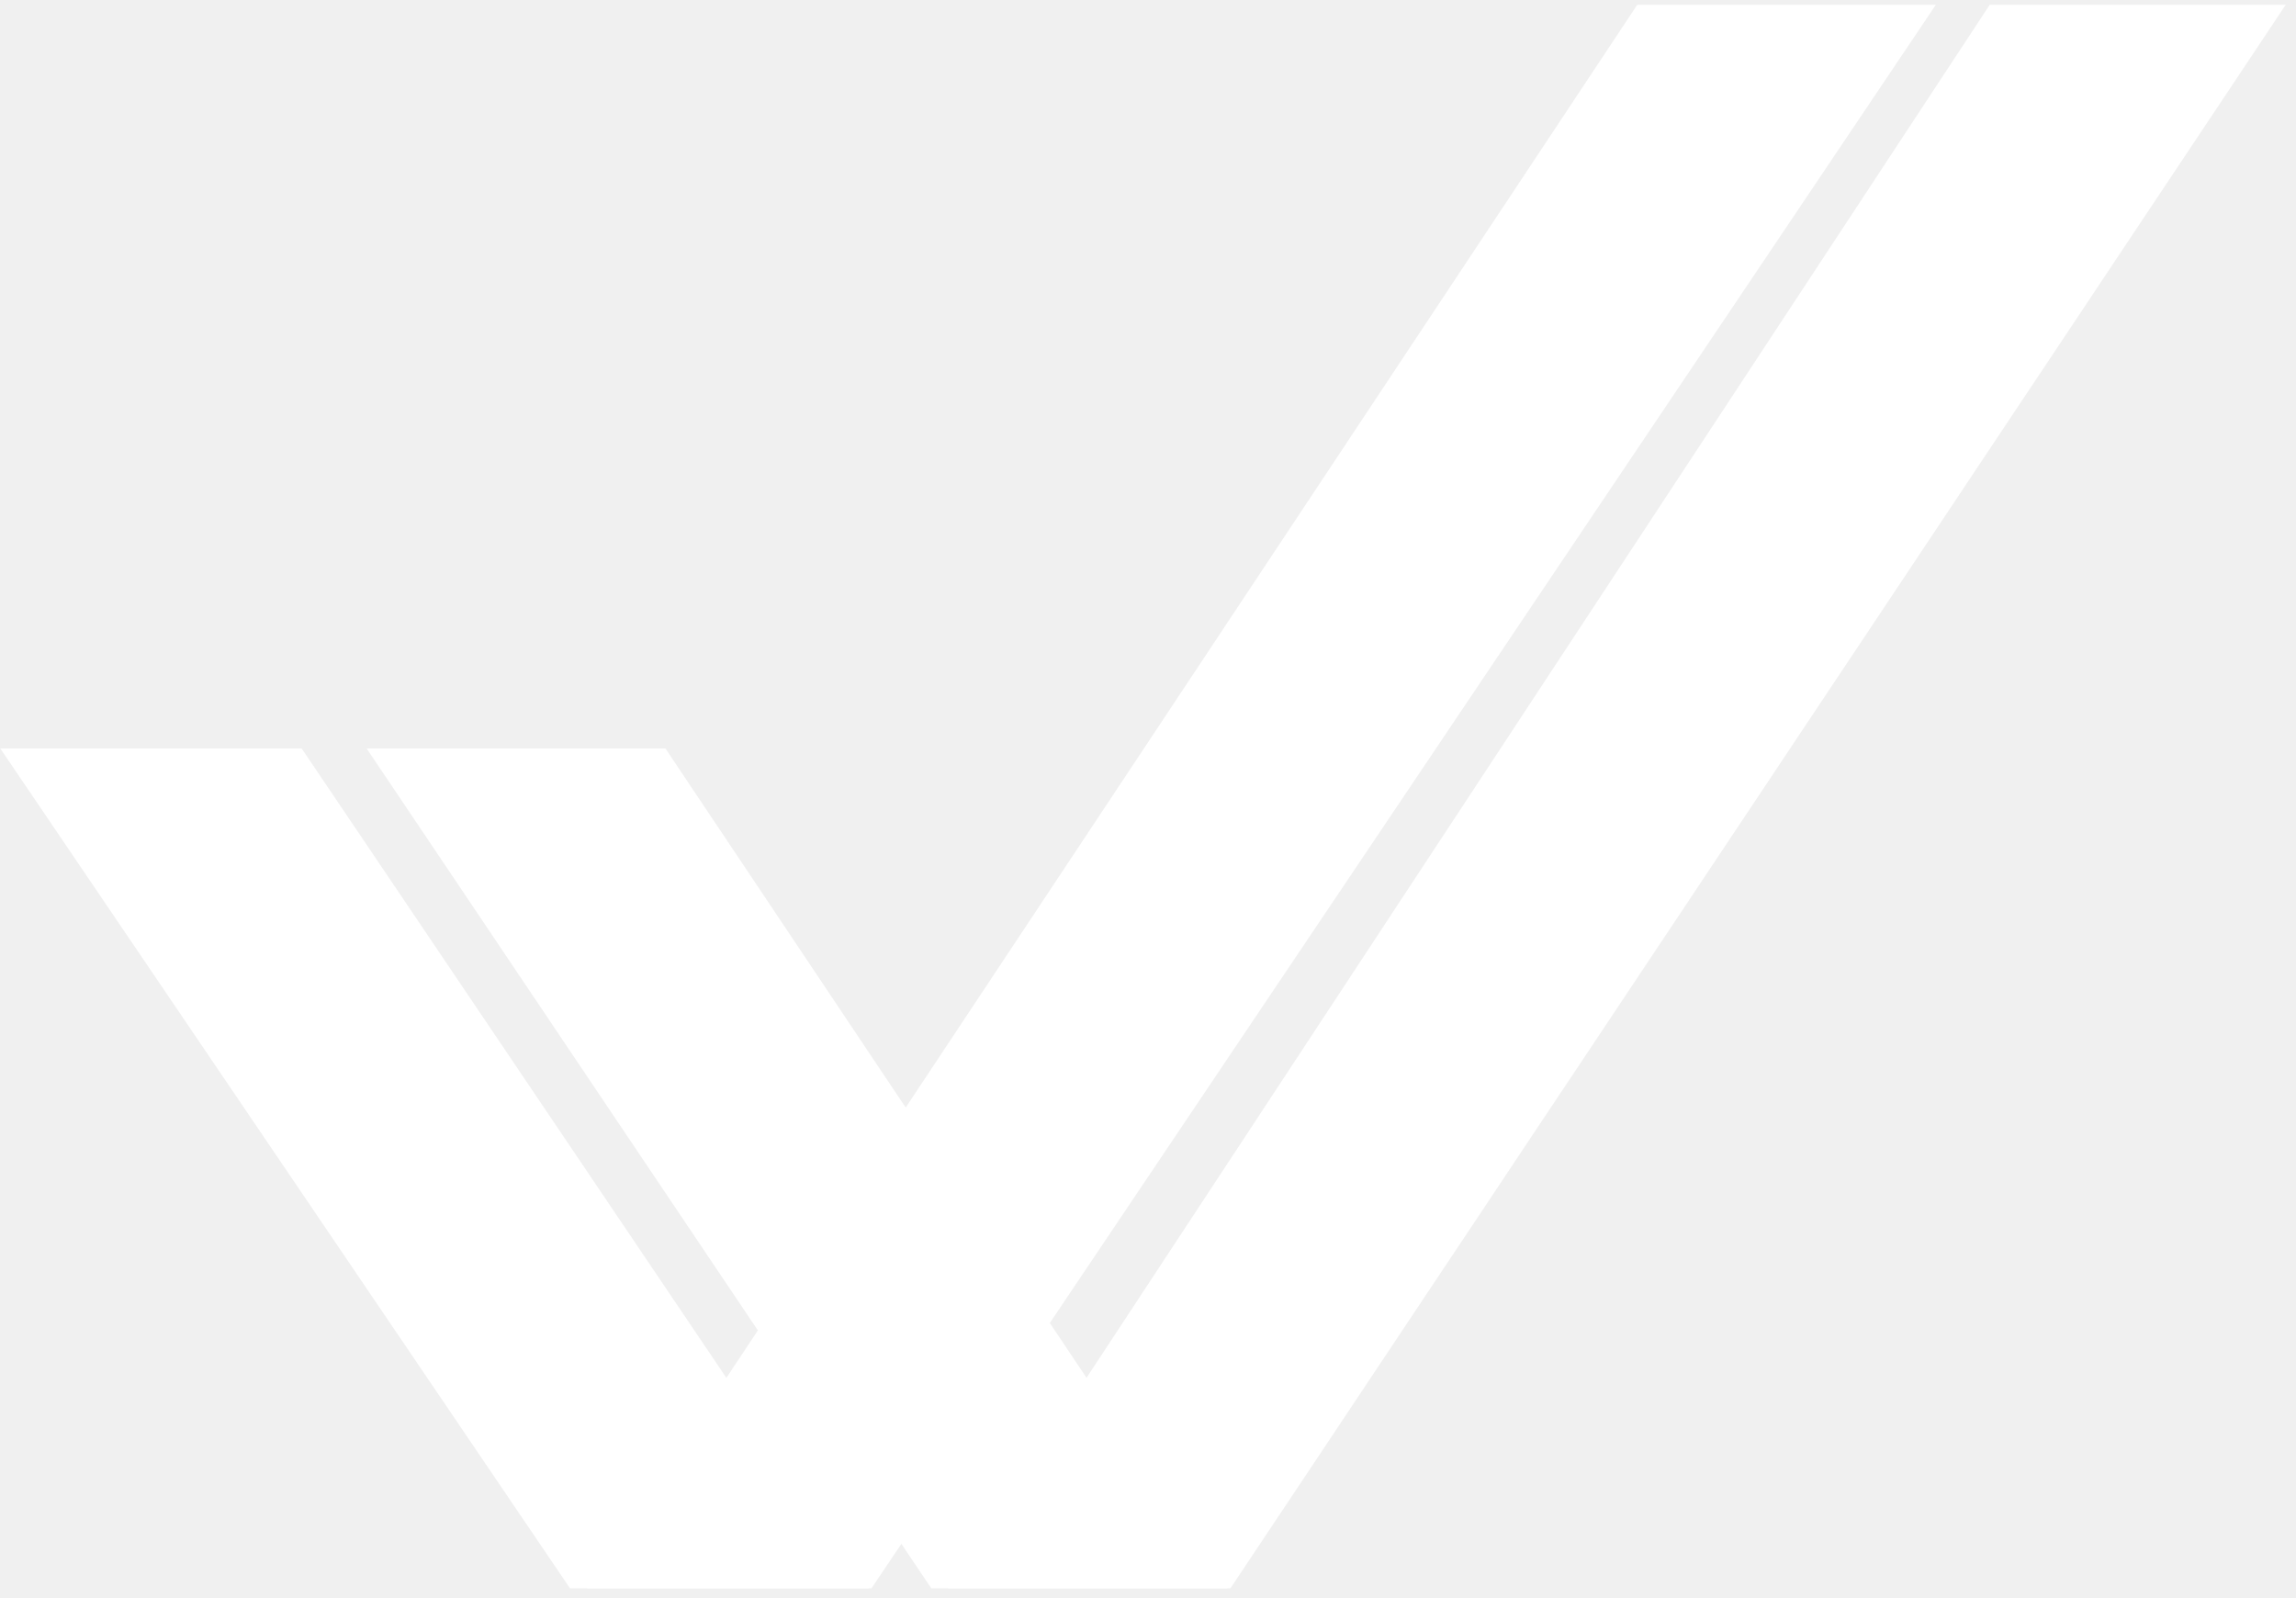
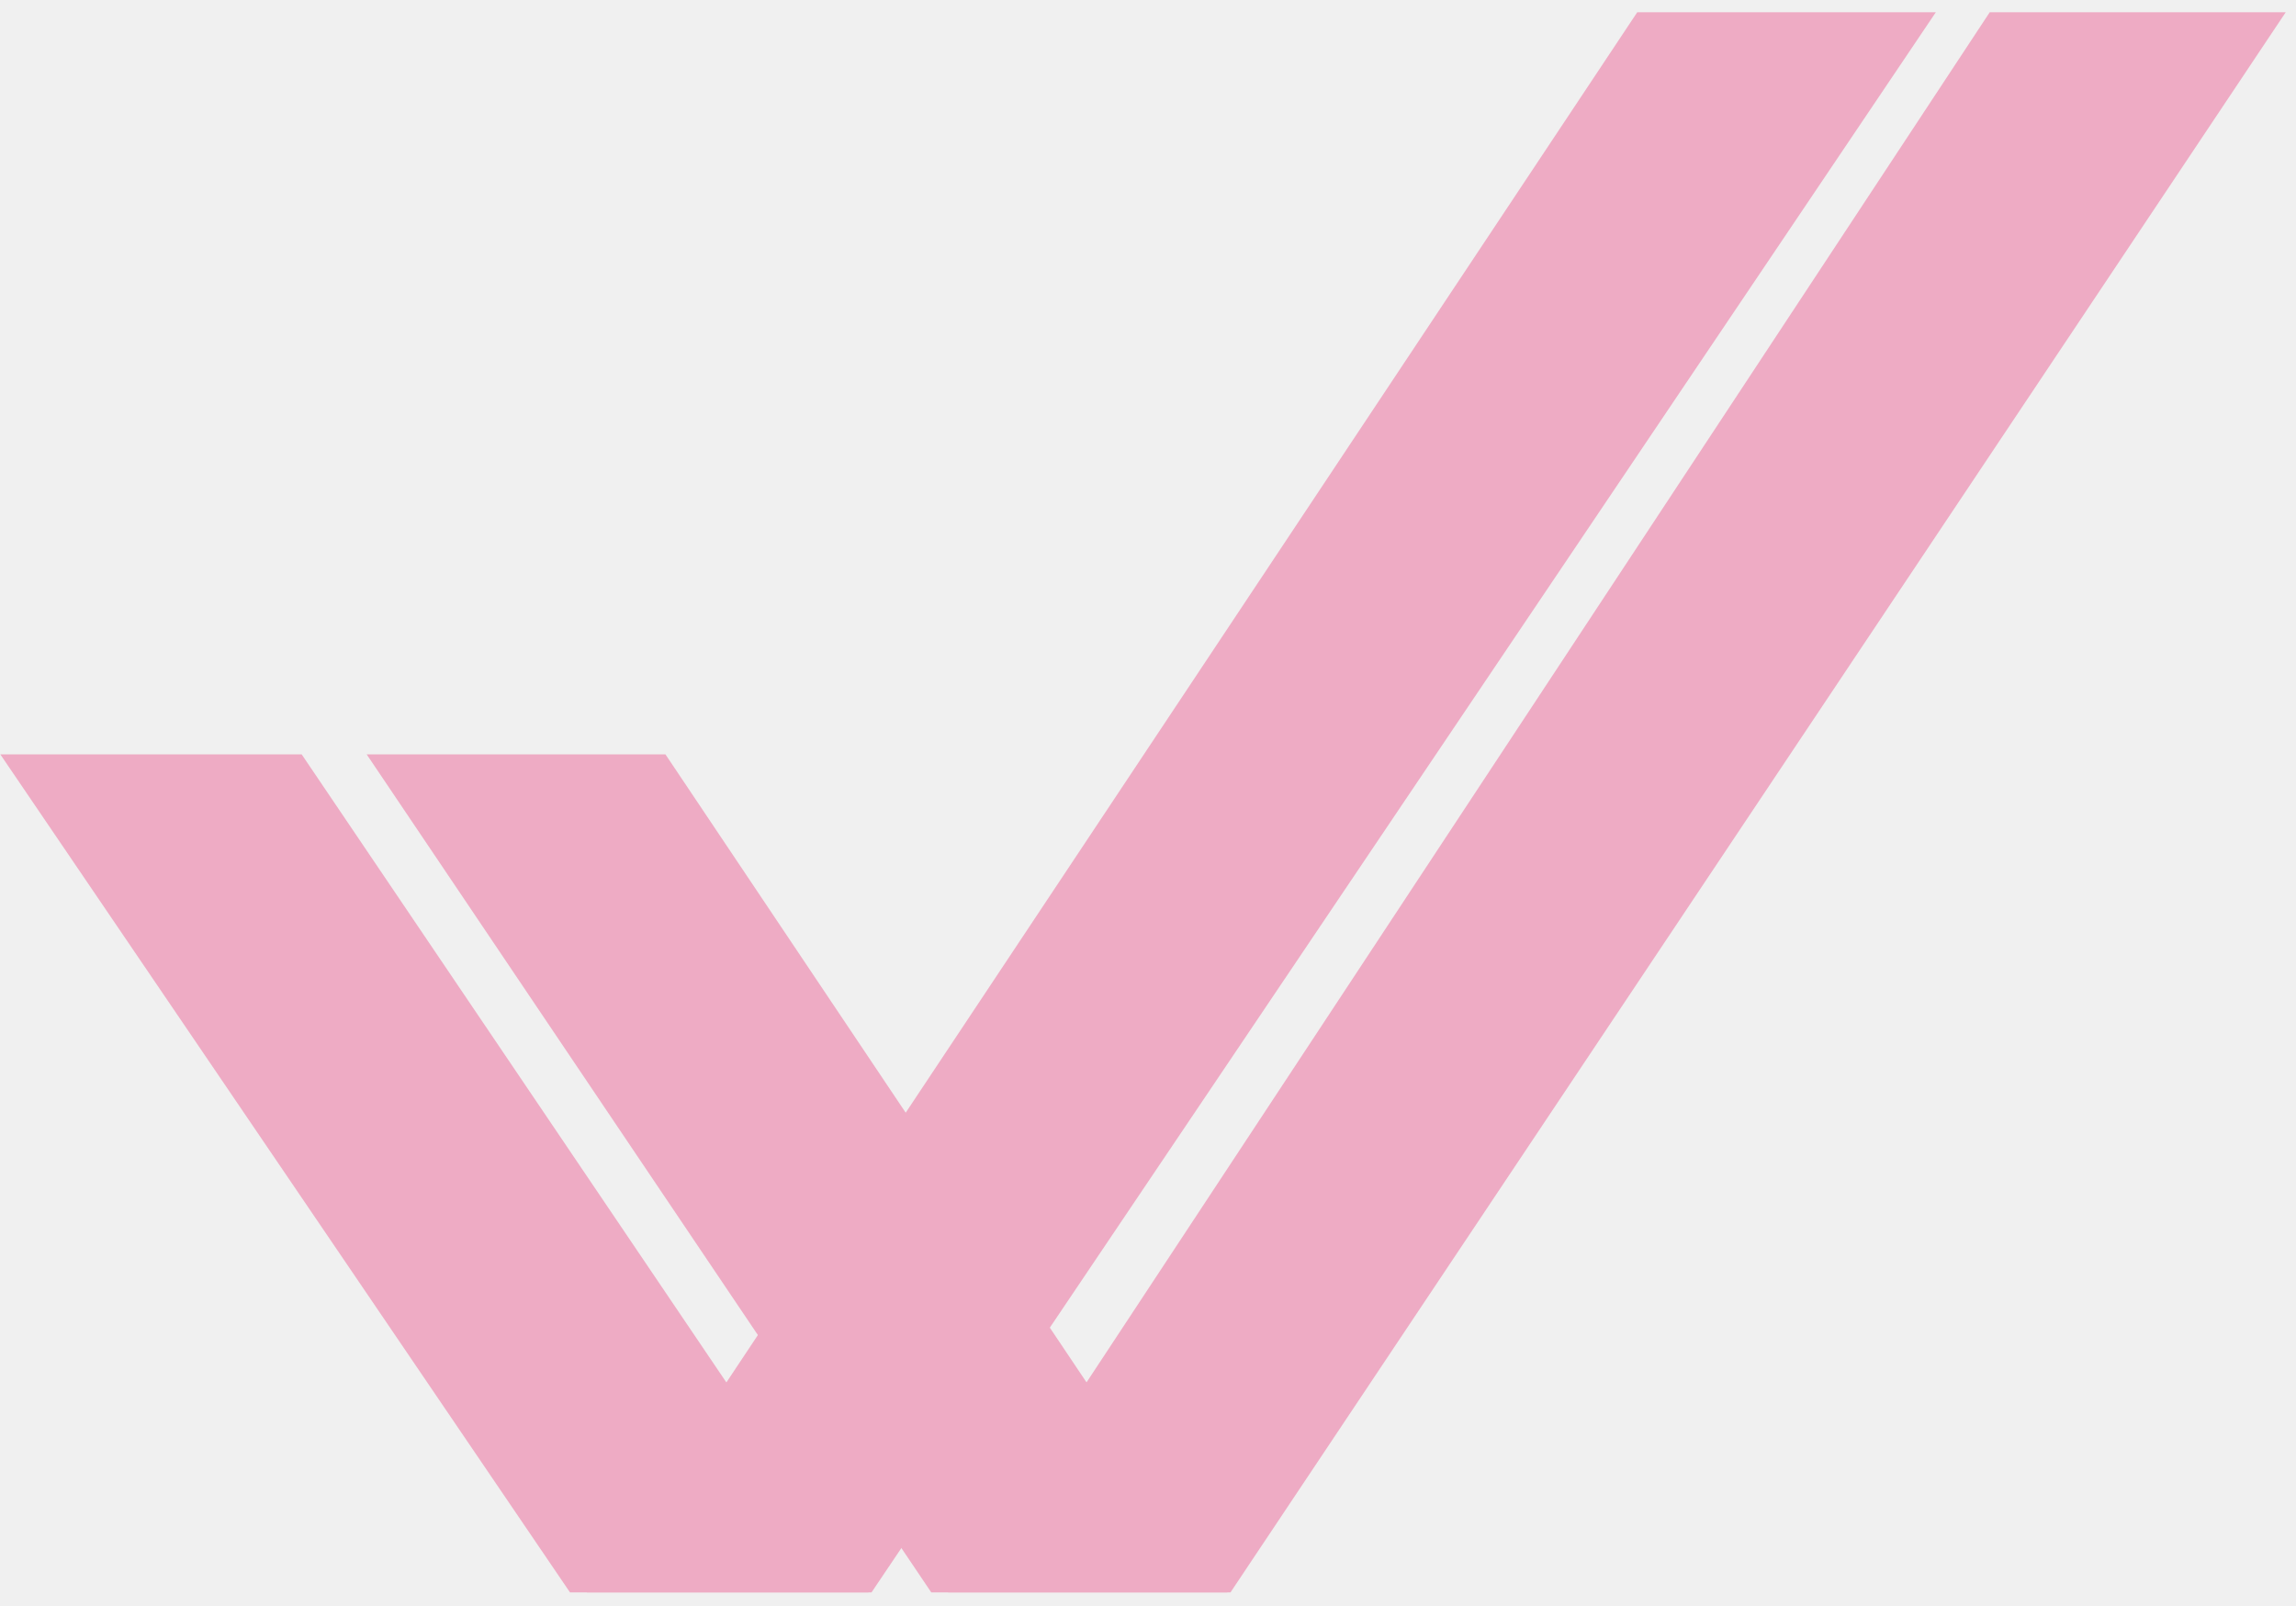
- <svg xmlns="http://www.w3.org/2000/svg" viewBox="0 0 23 16">
-   <g fill="#FFF">
-     <path d="M3.673 7.498h2.993l5.629 8.413H9.329z" />
-     <path d="M19.932.048h2.965L12.326 15.911H9.497zM.003 7.498h3.019l5.677 8.413H5.71z" />
-     <path d="M16.401.048h2.991L8.73 15.911H5.878z" />
-   </g>
+ <svg xmlns="http://www.w3.org/2000/svg" width="193" height="135" viewBox="0 0 193 135" fill="none">
+   <path d="M30.822 63.423H55.937L103.172 133.882H78.283L30.822 63.423Z" fill="#EEABC4" />
+   <path d="M167.256 1.029H192.136L103.432 133.882H79.693L167.256 1.029ZM0.026 63.423H25.359L72.996 133.882H47.915L0.026 63.423Z" fill="#EEABC4" />
+   <path d="M137.626 1.029H162.725L73.257 133.882H49.325L137.626 1.029Z" fill="#EEABC4" />
</svg>
